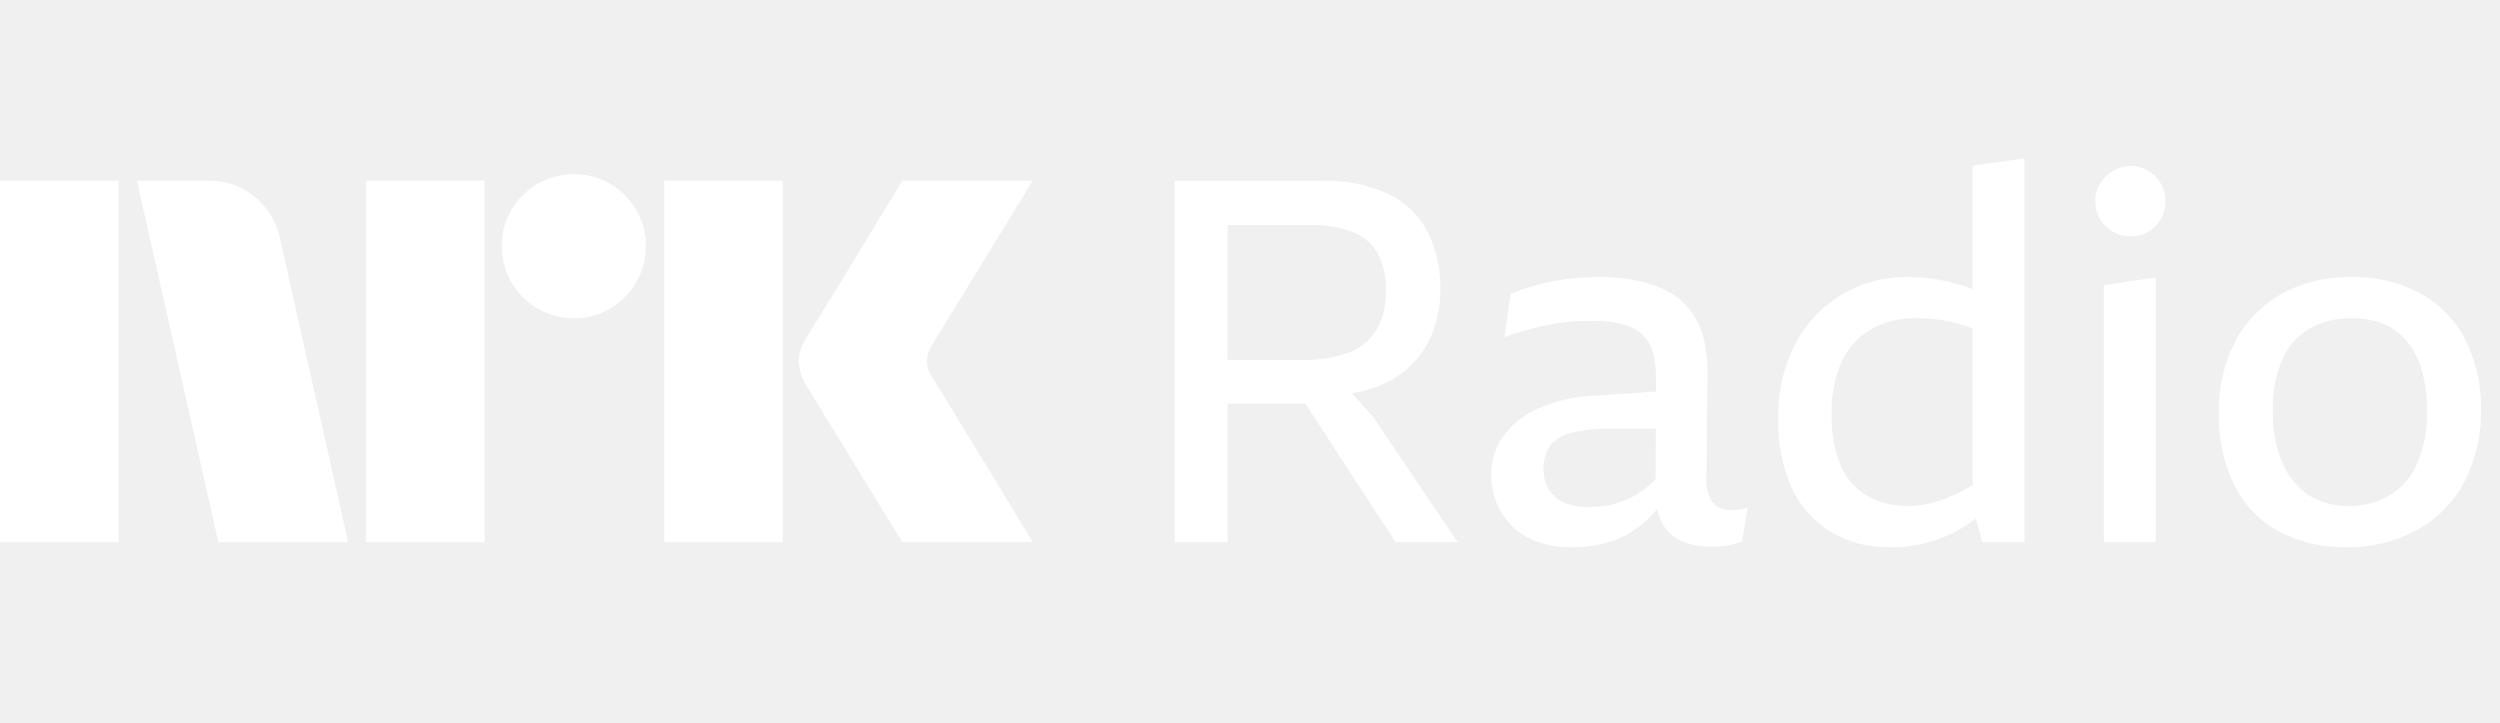
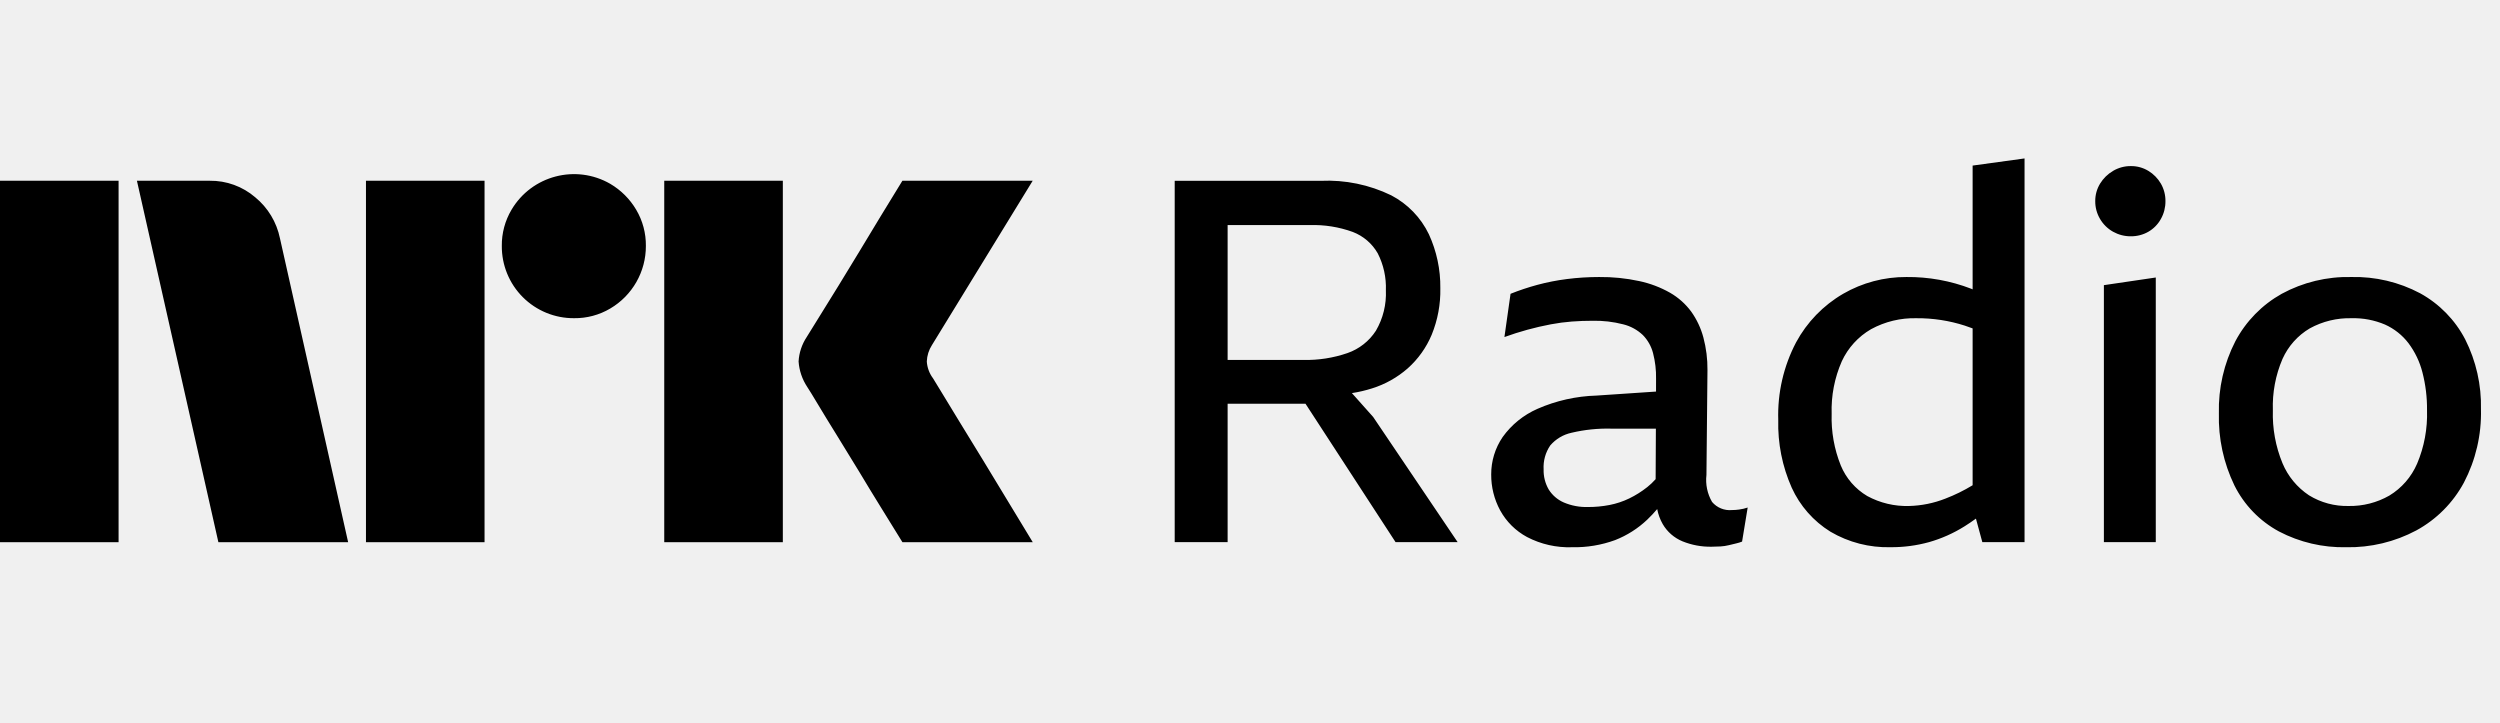
- <svg xmlns="http://www.w3.org/2000/svg" viewBox="0 0 83 24">
-   <path fill="#fff" d="M0 18V6.001h3.937V18H0ZM9.294 7.91 11.558 18H7.25L4.546 6.001h2.416a2.276 2.276 0 0 1 1.513.55c.42.345.71.826.819 1.36ZM12.15 18V6.001h3.937V18H12.15Zm6.91-7.436a2.383 2.383 0 0 1-2.4-2.4 2.303 2.303 0 0 1 .322-1.2 2.411 2.411 0 0 1 3.278-.861c.356.209.653.506.862.861.215.363.326.778.321 1.2a2.4 2.4 0 0 1-1.183 2.079 2.3 2.3 0 0 1-1.2.321ZM22.053 18V6.001h3.937V18h-3.937Zm8.922-5.442c.01.012.095.15.253.414.158.265.364.603.617 1.014a327.152 327.152 0 0 1 1.597 2.62c.247.411.529.876.845 1.394H29.96c-.27-.44-.516-.837-.736-1.191-.22-.355-.453-.738-.7-1.15-.248-.41-.493-.81-.736-1.2-.242-.389-.45-.73-.625-1.022-.175-.293-.296-.49-.363-.591a1.75 1.75 0 0 1-.287-.845c.016-.29.11-.57.27-.812.067-.113.191-.313.372-.6a182.106 182.106 0 0 0 1.37-2.23c.247-.412.48-.798.7-1.158L29.96 6h4.326l-3.346 5.458a1.078 1.078 0 0 0-.17.542c.012.201.083.395.204.557ZM44.883 13.051a4.4 4.4 0 0 0 .664-.155c.439-.136.845-.364 1.19-.667.345-.308.617-.689.795-1.115.2-.49.298-1.016.287-1.546a4.166 4.166 0 0 0-.38-1.79 2.85 2.85 0 0 0-1.25-1.293 4.843 4.843 0 0 0-2.34-.482H39v11.995h1.757v-4.595h2.585l2.99 4.595h2.061l-2.804-4.155-.706-.792Zm.03-5.35c.35.134.643.385.828.71.193.378.286.8.27 1.225.021.47-.093.936-.33 1.343a1.845 1.845 0 0 1-.945.743c-.47.162-.965.239-1.462.228h-2.517V7.473h2.72c.489-.016.976.061 1.436.228ZM57.5 16.934a.77.77 0 0 1-.66-.27 1.453 1.453 0 0 1-.186-.896l.034-3.48a4.061 4.061 0 0 0-.135-1.081 2.656 2.656 0 0 0-.405-.862 2.29 2.29 0 0 0-.701-.625 3.58 3.58 0 0 0-1.023-.388 6.008 6.008 0 0 0-1.334-.135c-.356 0-.712.022-1.065.067a7.309 7.309 0 0 0-.988.194c-.301.082-.597.18-.887.296l-.203 1.436a9.92 9.92 0 0 1 1.538-.422c.232-.044.466-.075.7-.093.232-.017.46-.026.685-.025.345-.008.689.032 1.022.118.244.06.468.183.65.355.164.167.28.373.339.6.072.278.106.565.1.853L54.98 13l-1.975.133a5.252 5.252 0 0 0-1.96.44 2.808 2.808 0 0 0-1.157.937c-.25.366-.382.799-.38 1.242-.003.415.099.825.296 1.19.206.377.517.685.895.888.461.24.976.356 1.495.338.487.01.971-.07 1.428-.237a3.289 3.289 0 0 0 1.064-.676c.117-.112.228-.23.333-.354a1.6 1.6 0 0 0 .183.498c.15.259.382.46.659.574.305.123.633.184.962.178.102 0 .2-.003.296-.009.094-.005.188-.02.279-.042l.245-.059c.066-.015.131-.035.194-.06l.186-1.131c-.093.032-.19.055-.287.067-.079.011-.158.017-.237.017Zm-2.814-.76c-.183.145-.381.27-.591.372-.209.102-.43.175-.659.22a3.714 3.714 0 0 1-.718.067 1.909 1.909 0 0 1-.802-.152c-.207-.09-.38-.24-.499-.43a1.264 1.264 0 0 1-.169-.668 1.28 1.28 0 0 1 .22-.794c.184-.215.433-.363.71-.422a5.155 5.155 0 0 1 1.318-.136h1.479l-.008 1.677c-.086.097-.18.186-.28.266ZM65.491 9.607l-.05-.022a5.82 5.82 0 0 0-2.146-.388 4.15 4.15 0 0 0-2.103.557 4.14 4.14 0 0 0-1.563 1.614 5.197 5.197 0 0 0-.591 2.576 5.21 5.21 0 0 0 .447 2.247 3.351 3.351 0 0 0 1.285 1.461 3.74 3.74 0 0 0 2.001.515c.431.003.86-.054 1.276-.169.414-.118.81-.295 1.174-.523.126-.078.254-.166.38-.257l.212.78h1.402V5.26l-1.724.237v4.11Zm-.904 6.947a3.537 3.537 0 0 1-1.208.245 2.74 2.74 0 0 1-1.385-.33 2.114 2.114 0 0 1-.879-1.013 4.23 4.23 0 0 1-.304-1.715c-.02-.601.096-1.199.338-1.749.207-.446.546-.818.972-1.064a2.993 2.993 0 0 1 1.512-.363 5.106 5.106 0 0 1 1.596.245c.083.026.174.061.262.093v5.207c-.287.175-.59.324-.904.444ZM69.85 17.998h1.722V9.213l-1.723.254v8.531ZM71.327 5.674a1.094 1.094 0 0 0-.582-.16 1.137 1.137 0 0 0-.592.16 1.241 1.241 0 0 0-.43.422 1.096 1.096 0 0 0-.161.583c-.002.208.054.413.16.591.104.177.252.323.431.423.18.101.384.154.591.152.205.002.406-.05.583-.152.174-.1.317-.247.414-.423.102-.18.154-.384.152-.59a1.141 1.141 0 0 0-.152-.584 1.194 1.194 0 0 0-.414-.422ZM81.844 11.266a3.695 3.695 0 0 0-1.495-1.529 4.638 4.638 0 0 0-2.29-.54 4.614 4.614 0 0 0-2.306.557 3.895 3.895 0 0 0-1.537 1.571 4.97 4.97 0 0 0-.549 2.4 5.18 5.18 0 0 0 .515 2.39c.324.65.84 1.184 1.479 1.529.687.36 1.454.54 2.23.524a4.76 4.76 0 0 0 2.331-.558 3.933 3.933 0 0 0 1.58-1.588c.392-.75.587-1.587.566-2.433a4.897 4.897 0 0 0-.524-2.323Zm-1.597 4.13c-.19.44-.511.809-.92 1.057a2.627 2.627 0 0 1-1.352.346 2.402 2.402 0 0 1-1.317-.355 2.38 2.38 0 0 1-.879-1.064 4.26 4.26 0 0 1-.32-1.757c-.02-.586.089-1.168.32-1.707.19-.423.505-.777.904-1.013a2.736 2.736 0 0 1 1.394-.338c.38-.01.757.063 1.106.211.306.138.574.35.778.617.217.29.375.62.464.971.106.411.157.834.152 1.259a4.206 4.206 0 0 1-.33 1.774Z" />
+ <svg xmlns="http://www.w3.org/2000/svg" viewBox="0 0 83 24" fill="currentColor">
+   <path d="M0 18V6.001h3.937V18H0ZM9.294 7.91 11.558 18H7.25L4.546 6.001h2.416a2.276 2.276 0 0 1 1.513.55c.42.345.71.826.819 1.36ZM12.15 18V6.001h3.937V18H12.15Zm6.91-7.436a2.383 2.383 0 0 1-2.4-2.4 2.303 2.303 0 0 1 .322-1.2 2.411 2.411 0 0 1 3.278-.861c.356.209.653.506.862.861.215.363.326.778.321 1.2a2.4 2.4 0 0 1-1.183 2.079 2.3 2.3 0 0 1-1.2.321ZM22.053 18V6.001h3.937V18h-3.937Zm8.922-5.442c.01.012.095.15.253.414.158.265.364.603.617 1.014a327.152 327.152 0 0 1 1.597 2.62c.247.411.529.876.845 1.394H29.96c-.27-.44-.516-.837-.736-1.191-.22-.355-.453-.738-.7-1.15-.248-.41-.493-.81-.736-1.2-.242-.389-.45-.73-.625-1.022-.175-.293-.296-.49-.363-.591a1.75 1.75 0 0 1-.287-.845c.016-.29.11-.57.27-.812.067-.113.191-.313.372-.6a182.106 182.106 0 0 0 1.37-2.23c.247-.412.48-.798.7-1.158L29.96 6h4.326l-3.346 5.458a1.078 1.078 0 0 0-.17.542c.012.201.083.395.204.557ZM44.883 13.051a4.4 4.4 0 0 0 .664-.155c.439-.136.845-.364 1.19-.667.345-.308.617-.689.795-1.115.2-.49.298-1.016.287-1.546a4.166 4.166 0 0 0-.38-1.79 2.85 2.85 0 0 0-1.25-1.293 4.843 4.843 0 0 0-2.34-.482H39v11.995h1.757v-4.595h2.585l2.99 4.595h2.061l-2.804-4.155-.706-.792Zm.03-5.35c.35.134.643.385.828.71.193.378.286.8.27 1.225.021.47-.093.936-.33 1.343a1.845 1.845 0 0 1-.945.743c-.47.162-.965.239-1.462.228h-2.517V7.473h2.72c.489-.016.976.061 1.436.228ZM57.5 16.934a.77.77 0 0 1-.66-.27 1.453 1.453 0 0 1-.186-.896l.034-3.48a4.061 4.061 0 0 0-.135-1.081 2.656 2.656 0 0 0-.405-.862 2.29 2.29 0 0 0-.701-.625 3.58 3.58 0 0 0-1.023-.388 6.008 6.008 0 0 0-1.334-.135c-.356 0-.712.022-1.065.067a7.309 7.309 0 0 0-.988.194c-.301.082-.597.18-.887.296l-.203 1.436a9.92 9.92 0 0 1 1.538-.422c.232-.044.466-.075.7-.093.232-.017.46-.026.685-.025.345-.008.689.032 1.022.118.244.06.468.183.65.355.164.167.28.373.339.6.072.278.106.565.1.853L54.98 13l-1.975.133a5.252 5.252 0 0 0-1.96.44 2.808 2.808 0 0 0-1.157.937c-.25.366-.382.799-.38 1.242-.003.415.099.825.296 1.19.206.377.517.685.895.888.461.24.976.356 1.495.338.487.01.971-.07 1.428-.237a3.289 3.289 0 0 0 1.064-.676c.117-.112.228-.23.333-.354a1.6 1.6 0 0 0 .183.498c.15.259.382.46.659.574.305.123.633.184.962.178.102 0 .2-.003.296-.009.094-.005.188-.02.279-.042l.245-.059c.066-.015.131-.035.194-.06l.186-1.131c-.093.032-.19.055-.287.067-.079.011-.158.017-.237.017Zm-2.814-.76c-.183.145-.381.27-.591.372-.209.102-.43.175-.659.22a3.714 3.714 0 0 1-.718.067 1.909 1.909 0 0 1-.802-.152c-.207-.09-.38-.24-.499-.43a1.264 1.264 0 0 1-.169-.668 1.28 1.28 0 0 1 .22-.794c.184-.215.433-.363.71-.422a5.155 5.155 0 0 1 1.318-.136h1.479l-.008 1.677c-.086.097-.18.186-.28.266ZM65.491 9.607l-.05-.022a5.82 5.82 0 0 0-2.146-.388 4.15 4.15 0 0 0-2.103.557 4.14 4.14 0 0 0-1.563 1.614 5.197 5.197 0 0 0-.591 2.576 5.21 5.21 0 0 0 .447 2.247 3.351 3.351 0 0 0 1.285 1.461 3.74 3.74 0 0 0 2.001.515c.431.003.86-.054 1.276-.169.414-.118.81-.295 1.174-.523.126-.078.254-.166.38-.257l.212.78h1.402V5.26l-1.724.237v4.11Zm-.904 6.947a3.537 3.537 0 0 1-1.208.245 2.74 2.74 0 0 1-1.385-.33 2.114 2.114 0 0 1-.879-1.013 4.23 4.23 0 0 1-.304-1.715c-.02-.601.096-1.199.338-1.749.207-.446.546-.818.972-1.064a2.993 2.993 0 0 1 1.512-.363 5.106 5.106 0 0 1 1.596.245c.083.026.174.061.262.093v5.207c-.287.175-.59.324-.904.444ZM69.85 17.998h1.722V9.213l-1.723.254v8.531ZM71.327 5.674a1.094 1.094 0 0 0-.582-.16 1.137 1.137 0 0 0-.592.16 1.241 1.241 0 0 0-.43.422 1.096 1.096 0 0 0-.161.583c-.002.208.054.413.16.591.104.177.252.323.431.423.18.101.384.154.591.152.205.002.406-.05.583-.152.174-.1.317-.247.414-.423.102-.18.154-.384.152-.59a1.141 1.141 0 0 0-.152-.584 1.194 1.194 0 0 0-.414-.422ZM81.844 11.266a3.695 3.695 0 0 0-1.495-1.529 4.638 4.638 0 0 0-2.29-.54 4.614 4.614 0 0 0-2.306.557 3.895 3.895 0 0 0-1.537 1.571 4.97 4.97 0 0 0-.549 2.4 5.18 5.18 0 0 0 .515 2.39c.324.65.84 1.184 1.479 1.529.687.36 1.454.54 2.23.524a4.76 4.76 0 0 0 2.331-.558 3.933 3.933 0 0 0 1.58-1.588c.392-.75.587-1.587.566-2.433a4.897 4.897 0 0 0-.524-2.323Zm-1.597 4.13c-.19.44-.511.809-.92 1.057a2.627 2.627 0 0 1-1.352.346 2.402 2.402 0 0 1-1.317-.355 2.38 2.38 0 0 1-.879-1.064 4.26 4.26 0 0 1-.32-1.757c-.02-.586.089-1.168.32-1.707.19-.423.505-.777.904-1.013a2.736 2.736 0 0 1 1.394-.338c.38-.01.757.063 1.106.211.306.138.574.35.778.617.217.29.375.62.464.971.106.411.157.834.152 1.259a4.206 4.206 0 0 1-.33 1.774Z" />
</svg>
